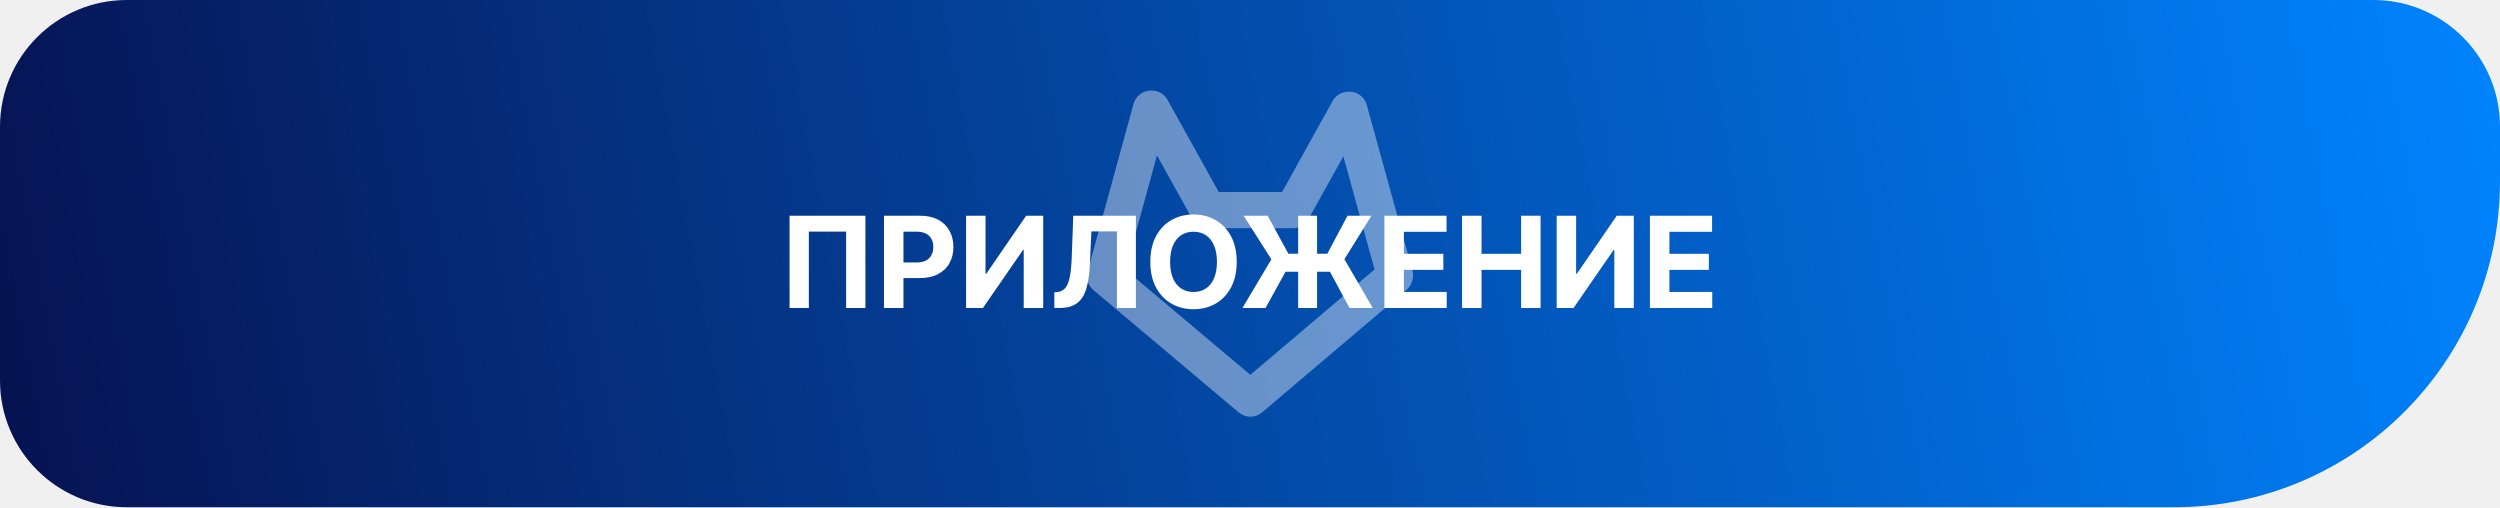
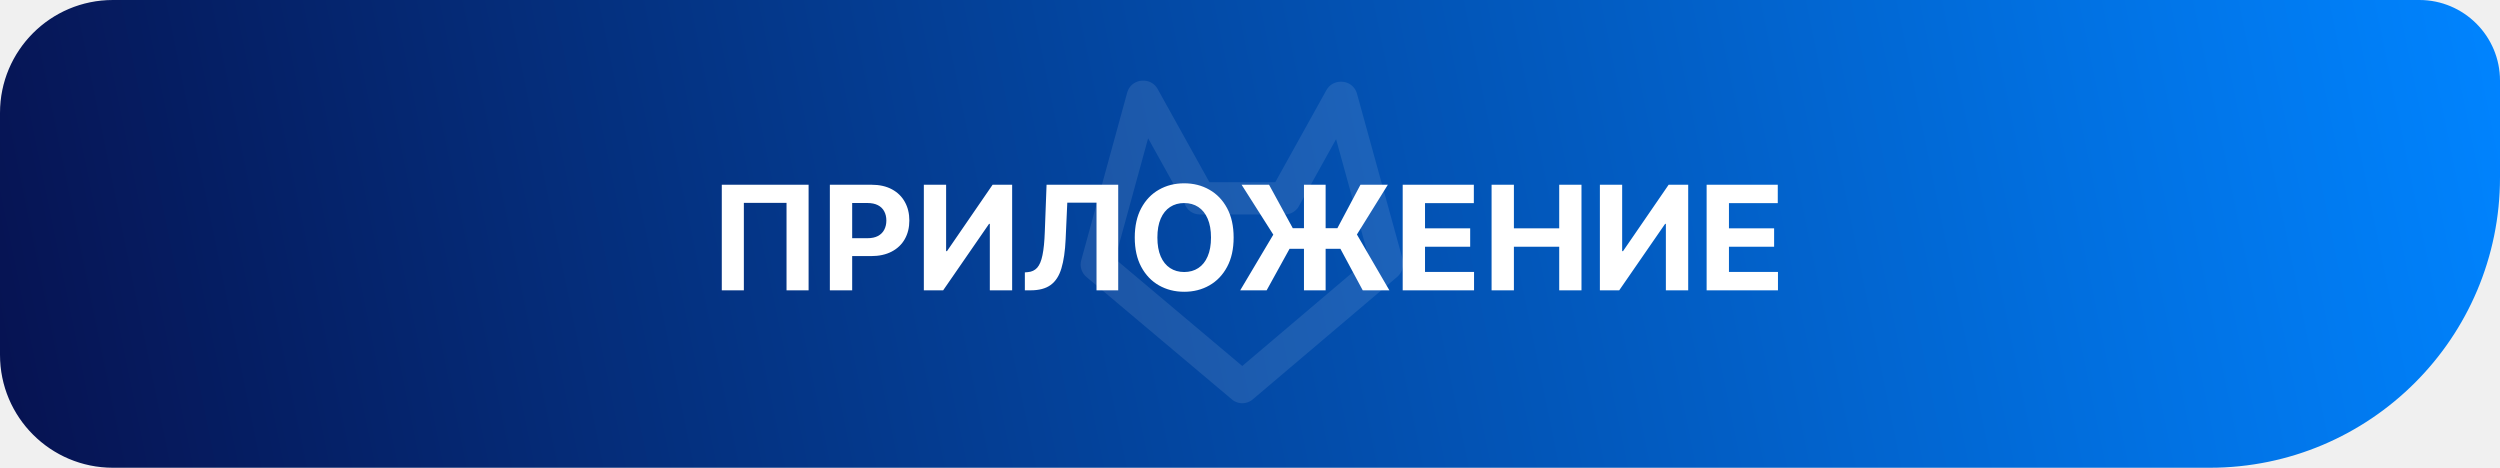
- <svg xmlns="http://www.w3.org/2000/svg" width="138" height="28" viewBox="0 0 138 28" fill="none">
-   <path d="M0 7C0 3.134 3.134 0 7 0H131C134.866 0 138 3.134 138 7V10C138 19.941 129.941 28 120 28H7C3.134 28 0 24.866 0 21V7Z" fill="url(#paint0_linear_1933_96)" />
-   <path d="M76.983 15.247L69.021 22L61 15.247L63.535 6M71.362 11.593L74.436 6.061M74.483 6.061L77 15.186M63.576 6L66.65 11.532M66.679 11.597H71.362" stroke="white" stroke-opacity="0.4" stroke-width="2" stroke-linecap="round" stroke-linejoin="round" />
-   <path d="M47.77 11.909V17H46.706V12.784H44.648V17H43.584V11.909H47.77ZM48.795 17V11.909H50.803C51.19 11.909 51.519 11.983 51.79 12.13C52.062 12.276 52.269 12.479 52.412 12.739C52.556 12.998 52.628 13.296 52.628 13.634C52.628 13.972 52.555 14.271 52.409 14.529C52.264 14.788 52.052 14.989 51.776 15.133C51.5 15.277 51.167 15.349 50.776 15.349H49.496V14.487H50.602C50.809 14.487 50.98 14.451 51.114 14.38C51.25 14.307 51.351 14.207 51.417 14.079C51.486 13.95 51.519 13.802 51.519 13.634C51.519 13.465 51.486 13.318 51.417 13.192C51.351 13.064 51.25 12.966 51.114 12.896C50.978 12.825 50.806 12.789 50.597 12.789H49.871V17H48.795ZM53.327 11.909H54.401V15.111H54.443L56.643 11.909H57.585V17H56.509V13.796H56.472L54.259 17H53.327V11.909ZM58.199 17V16.135L58.343 16.122C58.529 16.108 58.678 16.037 58.793 15.911C58.907 15.784 58.993 15.581 59.049 15.302C59.107 15.022 59.144 14.646 59.161 14.174L59.245 11.909H62.701V17H61.654V12.772H60.245L60.165 14.544C60.139 15.114 60.071 15.58 59.961 15.941C59.853 16.302 59.681 16.569 59.444 16.741C59.209 16.914 58.886 17 58.477 17H58.199ZM68.266 14.454C68.266 15.01 68.161 15.482 67.951 15.871C67.742 16.261 67.457 16.558 67.095 16.764C66.736 16.968 66.332 17.07 65.882 17.07C65.43 17.07 65.024 16.967 64.664 16.761C64.305 16.556 64.02 16.258 63.812 15.869C63.603 15.479 63.498 15.008 63.498 14.454C63.498 13.899 63.603 13.427 63.812 13.038C64.02 12.648 64.305 12.352 64.664 12.148C65.024 11.942 65.43 11.839 65.882 11.839C66.332 11.839 66.736 11.942 67.095 12.148C67.457 12.352 67.742 12.648 67.951 13.038C68.161 13.427 68.266 13.899 68.266 14.454ZM67.175 14.454C67.175 14.095 67.121 13.792 67.013 13.545C66.907 13.298 66.757 13.111 66.564 12.983C66.37 12.855 66.142 12.791 65.882 12.791C65.622 12.791 65.395 12.855 65.201 12.983C65.007 13.111 64.857 13.298 64.749 13.545C64.643 13.792 64.59 14.095 64.59 14.454C64.59 14.814 64.643 15.117 64.749 15.364C64.857 15.611 65.007 15.799 65.201 15.926C65.395 16.054 65.622 16.117 65.882 16.117C66.142 16.117 66.37 16.054 66.564 15.926C66.757 15.799 66.907 15.611 67.013 15.364C67.121 15.117 67.175 14.814 67.175 14.454ZM72.702 11.909V17H71.658V11.909H72.702ZM68.583 17L70.179 14.315L68.65 11.909H69.975L71.119 14.005H73.269L74.382 11.909H75.703L74.211 14.308L75.777 17H74.492L73.416 14.999H70.962L69.858 17H68.583ZM76.419 17V11.909H79.849V12.796H77.495V14.01H79.673V14.897H77.495V16.113H79.859V17H76.419ZM80.705 17V11.909H81.781V14.01H83.966V11.909H85.04V17H83.966V14.897H81.781V17H80.705ZM85.928 11.909H87.002V15.111H87.044L89.244 11.909H90.186V17H89.11V13.796H89.072L86.86 17H85.928V11.909ZM91.075 17V11.909H94.506V12.796H92.152V14.01H94.329V14.897H92.152V16.113H94.516V17H91.075Z" fill="white" />
+ <svg xmlns="http://www.w3.org/2000/svg" width="155" height="29" viewBox="0 0 155 29" fill="none">
+   <path d="M0 7C0 3.134 3.134 0 7 0H150C152.761 0 155 2.239 155 5V11C155 20.941 146.941 29 137 29H7C3.134 29 0 25.866 0 22V7Z" fill="url(#paint0_linear_1933_96)" />
+   <path d="M85.98 16.403L77.023 24L68 16.403L70.852 6M79.658 12.292L83.115 6.068M83.168 6.068L86 16.335M70.898 6L74.356 12.224M74.389 12.296H79.658" stroke="white" stroke-opacity="0.1" stroke-width="2" stroke-linecap="round" stroke-linejoin="round" />
+   <path d="M50.133 11.454V18H48.765V12.579H46.119V18H44.751V11.454H50.133ZM51.451 18V11.454H54.033C54.53 11.454 54.953 11.549 55.302 11.739C55.651 11.927 55.918 12.188 56.101 12.522C56.286 12.854 56.379 13.238 56.379 13.673C56.379 14.107 56.285 14.491 56.098 14.823C55.91 15.155 55.639 15.414 55.283 15.6C54.929 15.785 54.501 15.878 53.998 15.878H52.352V14.769H53.774C54.041 14.769 54.26 14.723 54.433 14.631C54.607 14.538 54.737 14.409 54.822 14.245C54.91 14.079 54.954 13.888 54.954 13.673C54.954 13.455 54.91 13.266 54.822 13.104C54.737 12.94 54.607 12.813 54.433 12.723C54.258 12.632 54.036 12.586 53.768 12.586H52.835V18H51.451ZM57.278 11.454H58.659V15.571H58.713L61.541 11.454H62.753V18H61.369V13.88H61.321L58.476 18H57.278V11.454ZM63.541 18V16.888L63.727 16.872C63.965 16.853 64.158 16.762 64.305 16.6C64.452 16.436 64.562 16.175 64.634 15.817C64.709 15.457 64.757 14.973 64.778 14.366L64.887 11.454H69.329V18H67.984V12.564H66.172L66.069 14.842C66.035 15.575 65.948 16.174 65.807 16.639C65.669 17.103 65.447 17.446 65.142 17.668C64.84 17.889 64.425 18 63.899 18H63.541ZM76.485 14.727C76.485 15.441 76.35 16.048 76.079 16.549C75.811 17.05 75.444 17.432 74.98 17.696C74.517 17.959 73.998 18.09 73.42 18.09C72.838 18.09 72.317 17.957 71.854 17.693C71.392 17.429 71.026 17.047 70.758 16.546C70.489 16.045 70.355 15.439 70.355 14.727C70.355 14.014 70.489 13.406 70.758 12.905C71.026 12.405 71.392 12.023 71.854 11.761C72.317 11.497 72.838 11.365 73.42 11.365C73.998 11.365 74.517 11.497 74.98 11.761C75.444 12.023 75.811 12.405 76.079 12.905C76.35 13.406 76.485 14.014 76.485 14.727ZM75.082 14.727C75.082 14.265 75.013 13.875 74.874 13.557C74.738 13.24 74.545 12.999 74.296 12.835C74.047 12.671 73.755 12.589 73.42 12.589C73.086 12.589 72.794 12.671 72.544 12.835C72.295 12.999 72.101 13.24 71.963 13.557C71.826 13.875 71.758 14.265 71.758 14.727C71.758 15.19 71.826 15.579 71.963 15.897C72.101 16.215 72.295 16.455 72.544 16.619C72.794 16.783 73.086 16.865 73.42 16.865C73.755 16.865 74.047 16.783 74.296 16.619C74.545 16.455 74.738 16.215 74.874 15.897C75.013 15.579 75.082 15.19 75.082 14.727ZM82.189 11.454V18H80.846V11.454H82.189ZM76.893 18L78.945 14.548L76.979 11.454H78.682L80.153 14.149H82.917L84.349 11.454H86.046L84.129 14.539L86.142 18H84.49L83.106 15.427H79.951L78.532 18H76.893ZM86.967 18V11.454H91.378V12.595H88.351V14.155H91.151V15.296H88.351V16.859H91.391V18H86.967ZM92.478 18V11.454H93.862V14.155H96.671V11.454H98.052V18H96.671V15.296H93.862V18H92.478ZM99.193 11.454H100.574V15.571H100.628L103.456 11.454H104.668V18H103.284V13.88H103.236L100.391 18H99.193V11.454ZM105.811 18V11.454H110.222V12.595H107.195V14.155H109.995V15.296H107.195V16.859H110.234V18H105.811Z" fill="white" />
  <defs>
-     <linearGradient id="paint0_linear_1933_96" x1="0" y1="28" x2="138.358" y2="1.897" gradientUnits="userSpaceOnUse">
+     <linearGradient id="paint0_linear_1933_96" x1="0" y1="29" x2="154.467" y2="-2.604" gradientUnits="userSpaceOnUse">
      <stop stop-color="#061251" />
      <stop offset="1" stop-color="#0084FF" />
    </linearGradient>
  </defs>
</svg>
